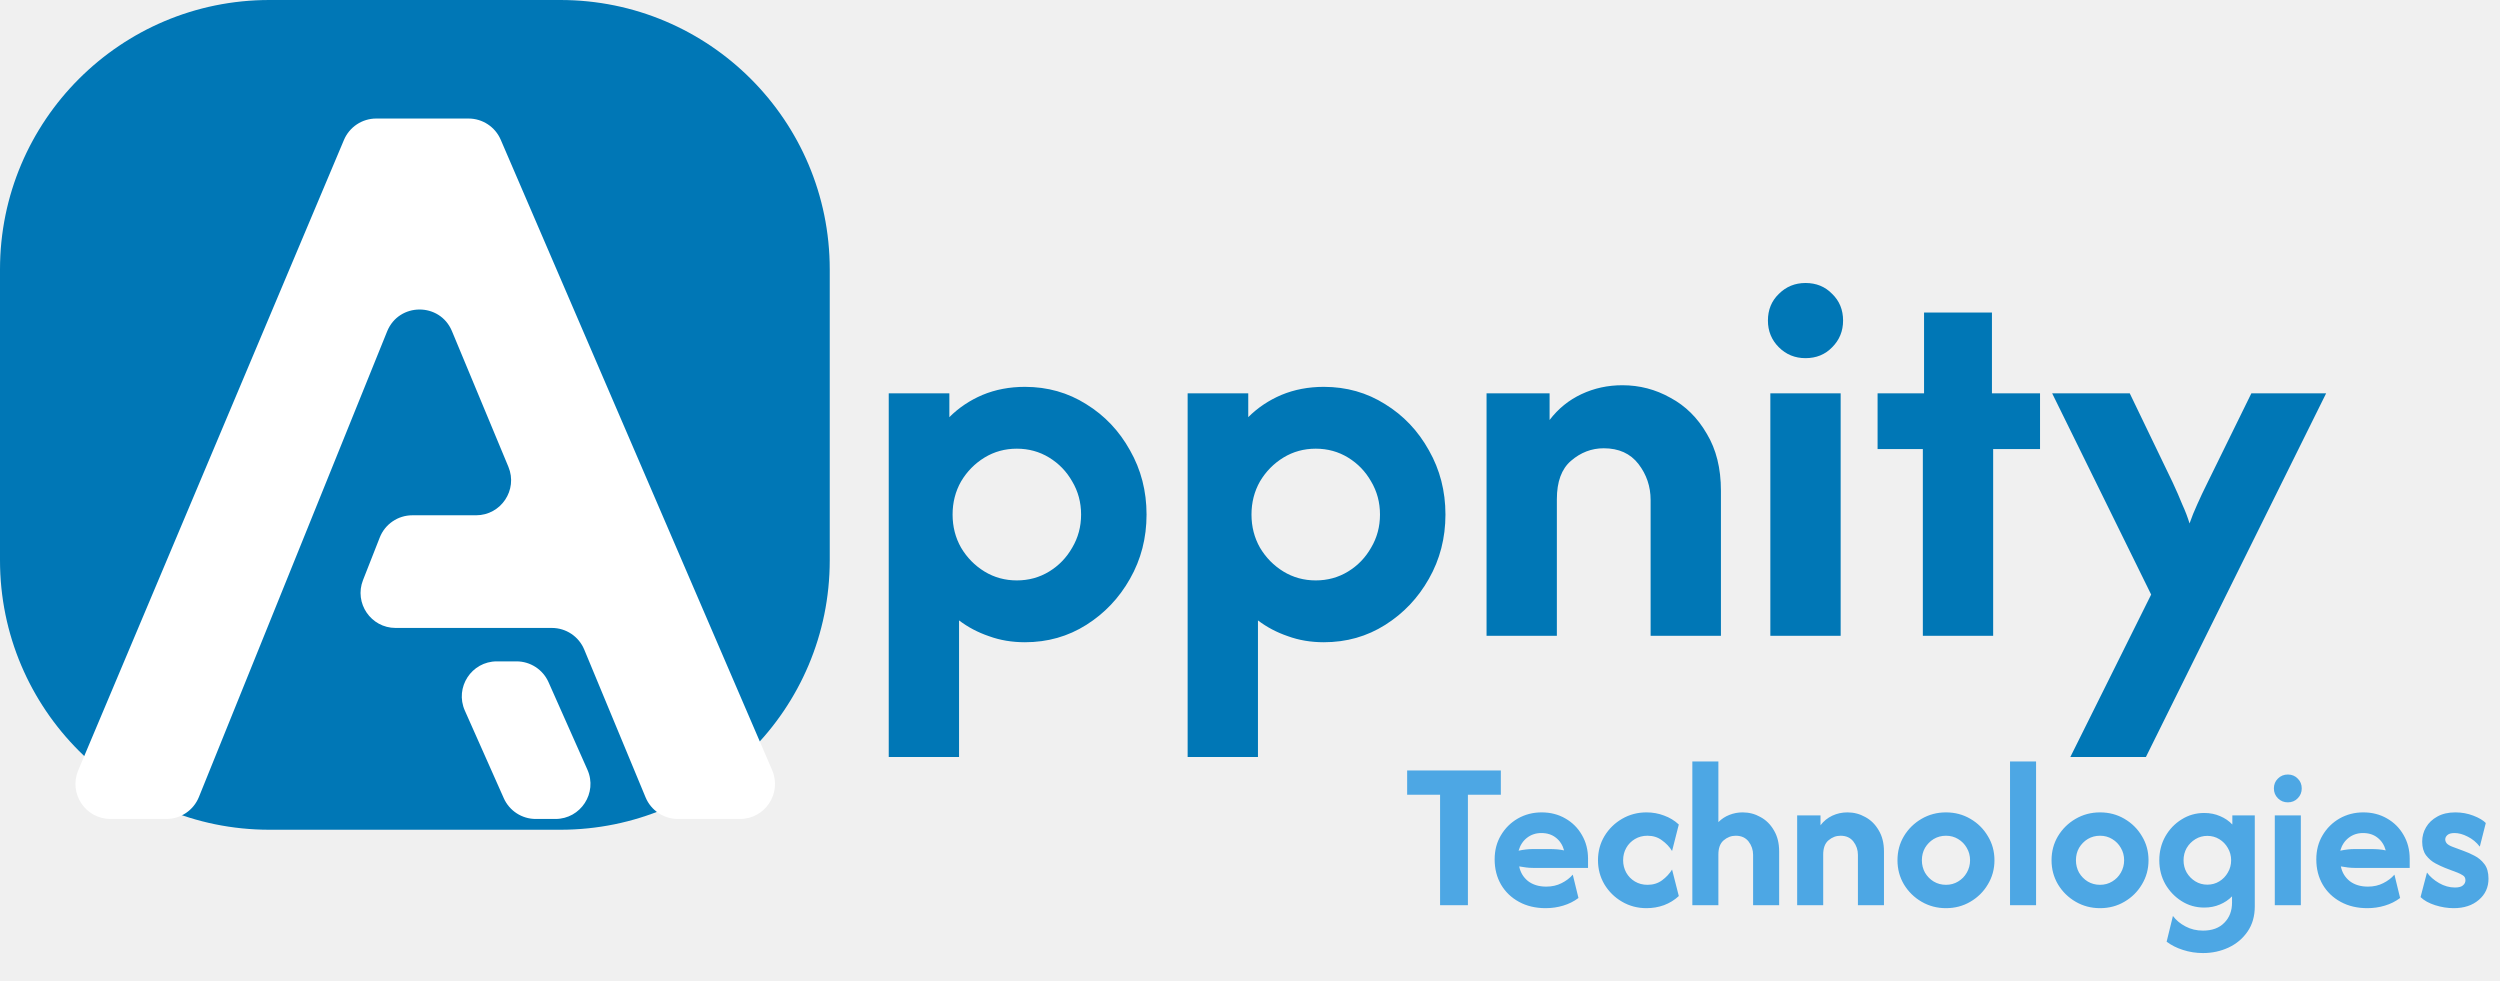
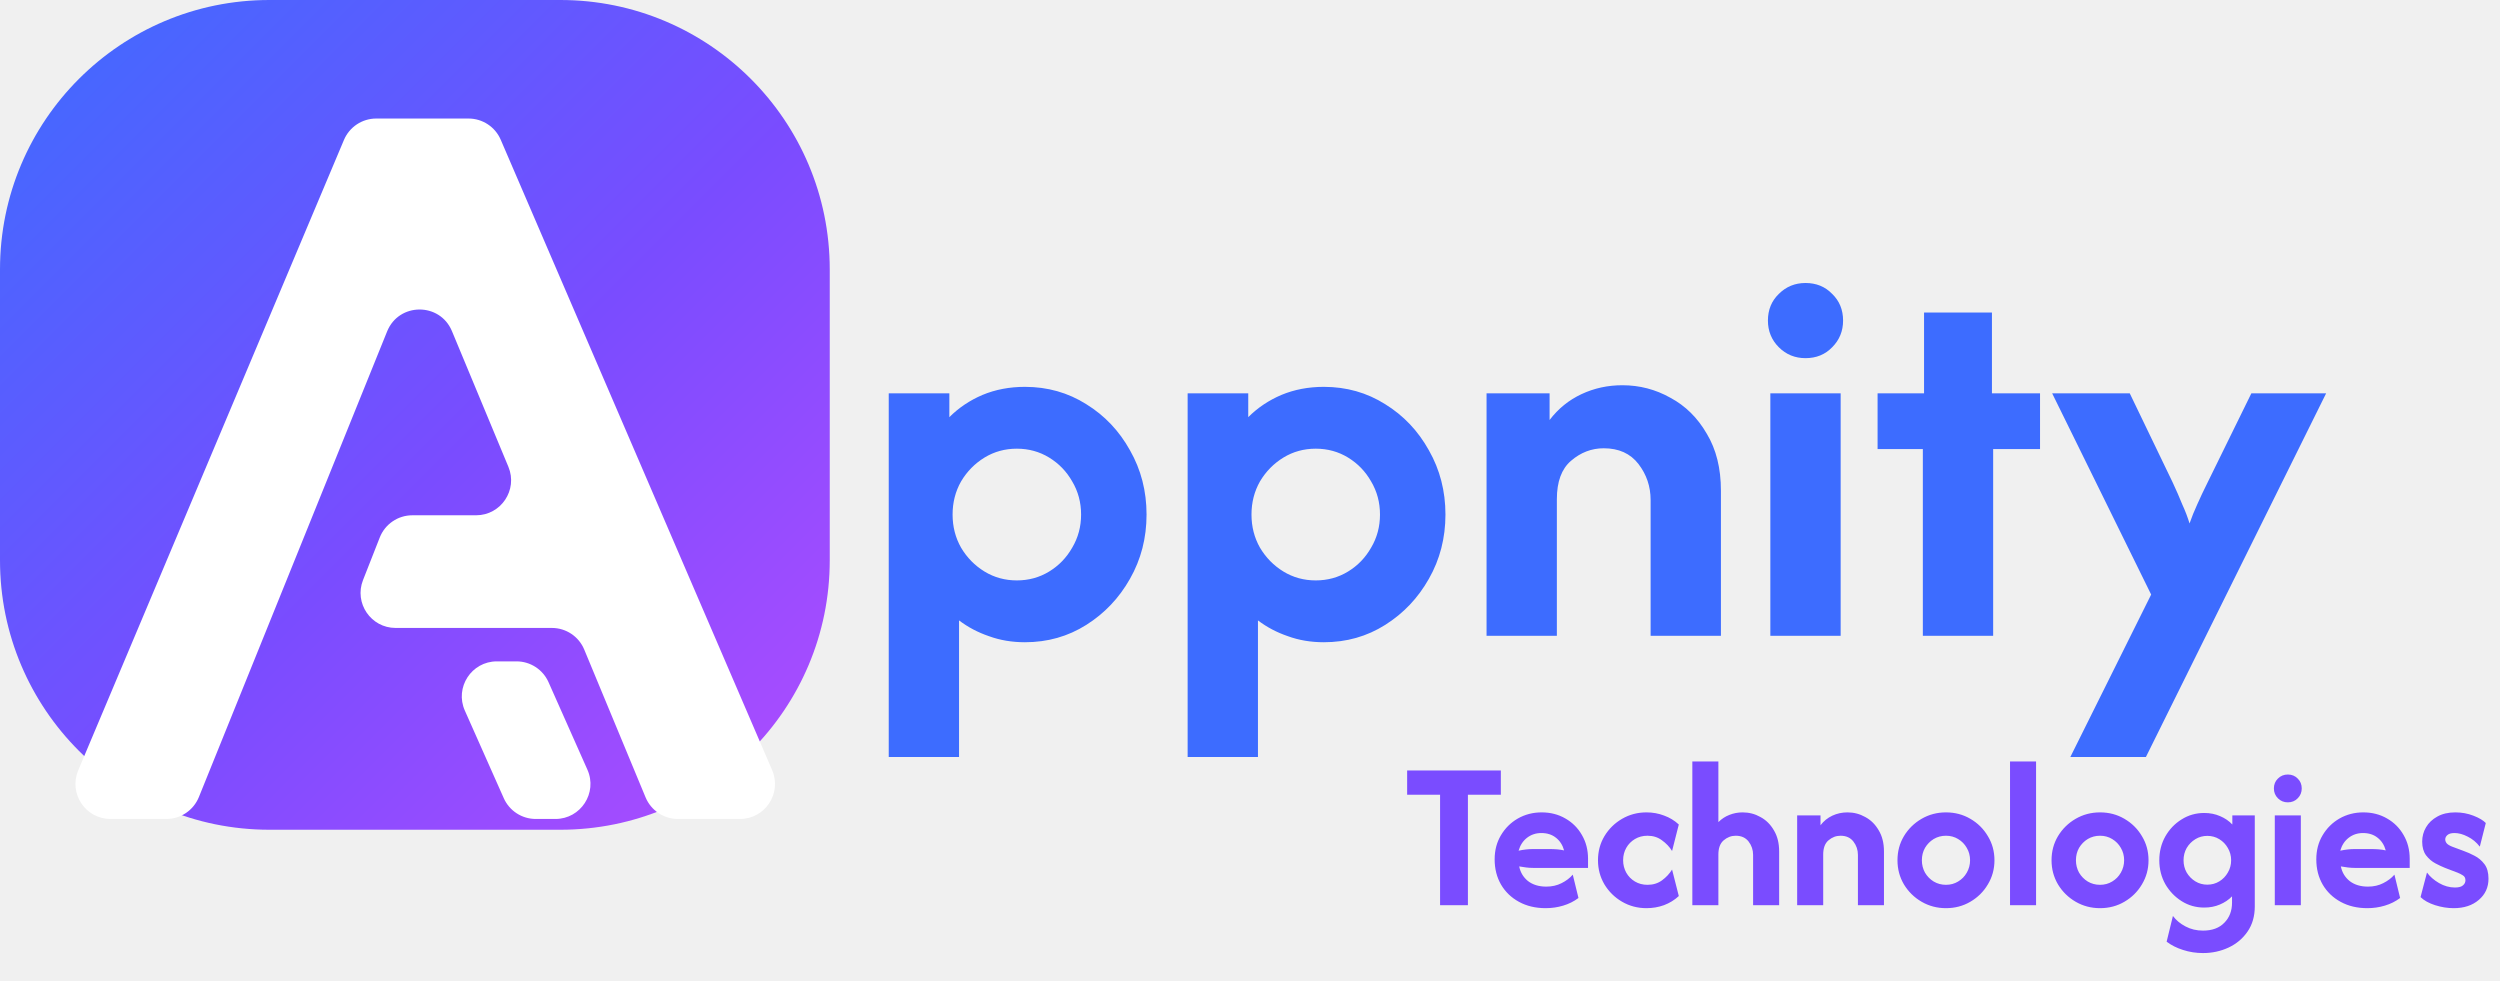
<svg xmlns="http://www.w3.org/2000/svg" width="232" height="91" viewBox="0 0 232 91" fill="none">
-   <rect width="77" height="77" rx="25" fill="#0077B6" />
+   <defs>
+     <linearGradient id="logoGrad" x1="0%" y1="0%" x2="100%" y2="100%">
+       <stop offset="0%" stop-color="#3D6CFF" />
+       <stop offset="55%" stop-color="#7A4CFF" />
+       <stop offset="100%" stop-color="#B14CFF" />
+     </linearGradient>
+   </defs>
+   <rect width="77" height="77" rx="25" fill="url(#logoGrad)" />
  <path d="M18.456 73.968C17.959 75.196 16.767 76 15.443 76H10.253C7.929 76 6.356 73.63 7.259 71.488L31.918 12.988C32.426 11.783 33.606 11 34.913 11H43.481C44.779 11 45.953 11.773 46.466 12.965L71.654 71.465C72.578 73.61 71.004 76 68.669 76H62.912C61.598 76 60.414 75.209 59.91 73.996L54.216 60.277C53.712 59.064 52.528 58.273 51.214 58.273H36.712C34.421 58.273 32.849 55.966 33.687 53.834L35.241 49.88C35.73 48.636 36.93 47.818 38.266 47.818H44.179C46.497 47.818 48.07 45.46 47.179 43.32L41.939 30.725C40.822 28.041 37.014 28.061 35.925 30.755L18.456 73.968Z" fill="white" />
  <path d="M46.749 74.07L43.138 65.945C42.182 63.796 43.756 61.375 46.108 61.375H47.932C49.216 61.375 50.38 62.131 50.902 63.305L54.513 71.43C55.468 73.579 53.895 76 51.543 76H49.719C48.434 76 47.27 75.244 46.749 74.07Z" fill="white" />
-   <path d="M130.583 73.75V71.5H139.278V73.75H136.222V84H133.639V73.75H130.583ZM143.439 84.278C142.504 84.278 141.68 84.083 140.967 83.694C140.254 83.306 139.698 82.773 139.3 82.097C138.902 81.412 138.703 80.63 138.703 79.75C138.703 78.907 138.898 78.162 139.286 77.514C139.675 76.856 140.198 76.338 140.856 75.958C141.523 75.579 142.259 75.389 143.064 75.389C143.888 75.389 144.624 75.579 145.273 75.958C145.921 76.329 146.43 76.838 146.8 77.486C147.18 78.134 147.37 78.87 147.37 79.694V80.542H142.286C142.055 80.542 141.833 80.528 141.62 80.5C141.407 80.472 141.194 80.44 140.981 80.403C141.092 80.958 141.365 81.412 141.8 81.764C142.245 82.106 142.81 82.278 143.495 82.278C144.023 82.278 144.495 82.171 144.911 81.958C145.337 81.745 145.685 81.481 145.953 81.167L146.481 83.333C146.064 83.648 145.592 83.884 145.064 84.042C144.546 84.199 144.004 84.278 143.439 84.278ZM140.925 78.944C141.388 78.843 141.842 78.792 142.286 78.792H143.759C144.018 78.792 144.263 78.801 144.495 78.819C144.726 78.838 144.944 78.87 145.148 78.917C145.009 78.417 144.754 78.023 144.384 77.736C144.023 77.449 143.573 77.306 143.036 77.306C142.527 77.306 142.083 77.454 141.703 77.75C141.333 78.037 141.073 78.435 140.925 78.944ZM152.793 84.278C151.969 84.278 151.214 84.079 150.529 83.681C149.844 83.282 149.298 82.745 148.89 82.069C148.492 81.394 148.293 80.648 148.293 79.833C148.293 79.009 148.492 78.264 148.89 77.597C149.298 76.921 149.844 76.384 150.529 75.986C151.214 75.588 151.969 75.389 152.793 75.389C153.367 75.389 153.909 75.486 154.418 75.681C154.936 75.866 155.395 76.144 155.793 76.514L155.168 78.972C154.936 78.593 154.626 78.264 154.237 77.986C153.858 77.699 153.409 77.556 152.89 77.556C152.455 77.556 152.066 77.657 151.724 77.861C151.381 78.065 151.112 78.338 150.918 78.681C150.724 79.023 150.626 79.407 150.626 79.833C150.626 80.25 150.724 80.634 150.918 80.986C151.112 81.329 151.381 81.602 151.724 81.806C152.066 82.009 152.455 82.111 152.89 82.111C153.409 82.111 153.858 81.972 154.237 81.694C154.626 81.407 154.936 81.074 155.168 80.694L155.793 83.153C155.395 83.523 154.936 83.806 154.418 84C153.909 84.185 153.367 84.278 152.793 84.278ZM157.049 84V70.667H159.466V76.292C159.762 75.995 160.1 75.773 160.48 75.625C160.869 75.468 161.281 75.389 161.716 75.389C162.309 75.389 162.86 75.532 163.369 75.819C163.887 76.097 164.304 76.509 164.619 77.056C164.943 77.593 165.105 78.245 165.105 79.014V84H162.688V79.333C162.688 78.87 162.549 78.458 162.272 78.097C161.994 77.736 161.596 77.556 161.077 77.556C160.661 77.556 160.286 77.699 159.952 77.986C159.628 78.264 159.466 78.704 159.466 79.306V84H157.049ZM166.776 84V75.667H168.943V76.583C169.239 76.194 169.605 75.898 170.04 75.694C170.475 75.491 170.943 75.389 171.443 75.389C172.035 75.389 172.586 75.532 173.095 75.819C173.614 76.097 174.031 76.509 174.345 77.056C174.67 77.593 174.832 78.245 174.832 79.014V84H172.415V79.333C172.415 78.87 172.276 78.458 171.998 78.097C171.72 77.736 171.322 77.556 170.804 77.556C170.387 77.556 170.012 77.699 169.679 77.986C169.355 78.264 169.193 78.704 169.193 79.306V84H166.776ZM180.586 84.278C179.762 84.278 179.007 84.079 178.322 83.681C177.637 83.282 177.091 82.745 176.683 82.069C176.285 81.394 176.086 80.648 176.086 79.833C176.086 79.009 176.285 78.264 176.683 77.597C177.091 76.921 177.637 76.384 178.322 75.986C179.007 75.588 179.762 75.389 180.586 75.389C181.419 75.389 182.174 75.588 182.85 75.986C183.535 76.384 184.077 76.921 184.475 77.597C184.882 78.264 185.086 79.009 185.086 79.833C185.086 80.648 184.882 81.394 184.475 82.069C184.077 82.745 183.535 83.282 182.85 83.681C182.174 84.079 181.419 84.278 180.586 84.278ZM180.586 82.111C181.003 82.111 181.378 82.009 181.711 81.806C182.054 81.602 182.322 81.329 182.516 80.986C182.72 80.634 182.822 80.25 182.822 79.833C182.822 79.407 182.72 79.023 182.516 78.681C182.322 78.338 182.054 78.065 181.711 77.861C181.378 77.657 181.003 77.556 180.586 77.556C180.169 77.556 179.79 77.657 179.447 77.861C179.114 78.065 178.845 78.338 178.641 78.681C178.447 79.023 178.35 79.407 178.35 79.833C178.35 80.25 178.447 80.634 178.641 80.986C178.845 81.329 179.114 81.602 179.447 81.806C179.79 82.009 180.169 82.111 180.586 82.111ZM186.53 84V70.667H188.947V84H186.53ZM194.883 84.278C194.059 84.278 193.304 84.079 192.619 83.681C191.934 83.282 191.387 82.745 190.98 82.069C190.582 81.394 190.383 80.648 190.383 79.833C190.383 79.009 190.582 78.264 190.98 77.597C191.387 76.921 191.934 76.384 192.619 75.986C193.304 75.588 194.059 75.389 194.883 75.389C195.716 75.389 196.471 75.588 197.147 75.986C197.832 76.384 198.374 76.921 198.772 77.597C199.179 78.264 199.383 79.009 199.383 79.833C199.383 80.648 199.179 81.394 198.772 82.069C198.374 82.745 197.832 83.282 197.147 83.681C196.471 84.079 195.716 84.278 194.883 84.278ZM194.883 82.111C195.299 82.111 195.674 82.009 196.008 81.806C196.35 81.602 196.619 81.329 196.813 80.986C197.017 80.634 197.119 80.25 197.119 79.833C197.119 79.407 197.017 79.023 196.813 78.681C196.619 78.338 196.35 78.065 196.008 77.861C195.674 77.657 195.299 77.556 194.883 77.556C194.466 77.556 194.087 77.657 193.744 77.861C193.411 78.065 193.142 78.338 192.938 78.681C192.744 79.023 192.647 79.407 192.647 79.833C192.647 80.25 192.744 80.634 192.938 80.986C193.142 81.329 193.411 81.602 193.744 81.806C194.087 82.009 194.466 82.111 194.883 82.111ZM204.438 88.444C203.79 88.444 203.17 88.347 202.577 88.153C201.994 87.968 201.489 87.713 201.063 87.389L201.647 85C201.943 85.398 202.332 85.722 202.813 85.972C203.295 86.231 203.837 86.361 204.438 86.361C205.29 86.361 205.952 86.116 206.424 85.625C206.897 85.144 207.133 84.523 207.133 83.764V83.181C206.818 83.505 206.438 83.759 205.994 83.944C205.559 84.13 205.077 84.222 204.549 84.222C203.781 84.222 203.082 84.023 202.452 83.625C201.823 83.227 201.318 82.699 200.938 82.042C200.568 81.375 200.383 80.639 200.383 79.833C200.383 79.028 200.568 78.292 200.938 77.625C201.318 76.958 201.823 76.431 202.452 76.042C203.082 75.644 203.781 75.444 204.549 75.444C205.087 75.444 205.577 75.542 206.022 75.736C206.466 75.921 206.846 76.181 207.161 76.514V75.667H209.244V84.111C209.244 85.019 209.022 85.796 208.577 86.444C208.133 87.093 207.545 87.588 206.813 87.931C206.082 88.273 205.29 88.444 204.438 88.444ZM204.841 82.097C205.249 82.097 205.619 81.995 205.952 81.792C206.286 81.588 206.549 81.315 206.744 80.972C206.948 80.63 207.049 80.25 207.049 79.833C207.049 79.417 206.948 79.037 206.744 78.694C206.549 78.352 206.286 78.079 205.952 77.875C205.619 77.671 205.249 77.569 204.841 77.569C204.434 77.569 204.063 77.671 203.73 77.875C203.397 78.079 203.128 78.352 202.924 78.694C202.73 79.037 202.633 79.417 202.633 79.833C202.633 80.25 202.73 80.63 202.924 80.972C203.128 81.315 203.397 81.588 203.73 81.792C204.063 81.995 204.434 82.097 204.841 82.097ZM211.101 84V75.667H213.517V84H211.101ZM212.309 74.458C211.948 74.458 211.642 74.333 211.392 74.083C211.142 73.833 211.017 73.528 211.017 73.167C211.017 72.796 211.142 72.491 211.392 72.25C211.642 72 211.948 71.875 212.309 71.875C212.679 71.875 212.985 72 213.226 72.25C213.476 72.491 213.601 72.796 213.601 73.167C213.601 73.528 213.476 73.833 213.226 74.083C212.985 74.333 212.679 74.458 212.309 74.458ZM219.689 84.278C218.754 84.278 217.93 84.083 217.217 83.694C216.504 83.306 215.948 82.773 215.55 82.097C215.152 81.412 214.953 80.63 214.953 79.75C214.953 78.907 215.148 78.162 215.536 77.514C215.925 76.856 216.448 76.338 217.106 75.958C217.773 75.579 218.509 75.389 219.314 75.389C220.138 75.389 220.874 75.579 221.523 75.958C222.171 76.329 222.68 76.838 223.05 77.486C223.43 78.134 223.62 78.87 223.62 79.694V80.542H218.536C218.305 80.542 218.083 80.528 217.87 80.5C217.657 80.472 217.444 80.44 217.231 80.403C217.342 80.958 217.615 81.412 218.05 81.764C218.495 82.106 219.06 82.278 219.745 82.278C220.273 82.278 220.745 82.171 221.161 81.958C221.587 81.745 221.935 81.481 222.203 81.167L222.731 83.333C222.314 83.648 221.842 83.884 221.314 84.042C220.796 84.199 220.254 84.278 219.689 84.278ZM217.175 78.944C217.638 78.843 218.092 78.792 218.536 78.792H220.009C220.268 78.792 220.513 78.801 220.745 78.819C220.976 78.838 221.194 78.87 221.398 78.917C221.259 78.417 221.004 78.023 220.634 77.736C220.273 77.449 219.823 77.306 219.286 77.306C218.777 77.306 218.333 77.454 217.953 77.75C217.583 78.037 217.323 78.435 217.175 78.944ZM227.696 84.278C227.131 84.278 226.557 84.185 225.974 84C225.399 83.815 224.95 83.565 224.626 83.25L225.224 80.972C225.492 81.343 225.862 81.667 226.335 81.944C226.816 82.222 227.311 82.361 227.821 82.361C228.163 82.361 228.409 82.296 228.557 82.167C228.714 82.037 228.793 81.88 228.793 81.694C228.793 81.481 228.714 81.329 228.557 81.236C228.399 81.134 228.237 81.051 228.071 80.986L226.904 80.542C226.645 80.44 226.349 80.301 226.015 80.125C225.682 79.949 225.39 79.699 225.14 79.375C224.899 79.051 224.779 78.625 224.779 78.097C224.779 77.616 224.899 77.171 225.14 76.764C225.381 76.356 225.728 76.028 226.182 75.778C226.645 75.519 227.2 75.389 227.849 75.389C228.45 75.389 229.011 75.491 229.529 75.694C230.057 75.898 230.441 76.125 230.682 76.375L230.126 78.569C229.811 78.162 229.436 77.852 229.001 77.639C228.575 77.417 228.168 77.306 227.779 77.306C227.483 77.306 227.265 77.366 227.126 77.486C226.987 77.606 226.918 77.745 226.918 77.903C226.918 78.023 226.964 78.144 227.057 78.264C227.159 78.375 227.325 78.477 227.557 78.569L228.64 78.972C228.955 79.083 229.288 79.231 229.64 79.417C230.001 79.602 230.307 79.861 230.557 80.194C230.807 80.519 230.932 80.968 230.932 81.542C230.932 82.347 230.631 83.005 230.029 83.514C229.436 84.023 228.659 84.278 227.696 84.278Z" fill="#4DA7E4" />
-   <path d="M82.475 70.25V36.5H88.1V38.712C88.975 37.837 90 37.15 91.175 36.65C92.375 36.15 93.688 35.9 95.112 35.9C97.213 35.9 99.112 36.438 100.813 37.513C102.513 38.562 103.863 39.987 104.863 41.788C105.888 43.587 106.4 45.575 106.4 47.75C106.4 49.925 105.888 51.913 104.863 53.712C103.863 55.487 102.513 56.913 100.813 57.987C99.112 59.062 97.213 59.6 95.112 59.6C93.912 59.6 92.8 59.413 91.775 59.038C90.75 58.688 89.825 58.2 89 57.575V70.25H82.475ZM94.362 53.862C95.463 53.862 96.463 53.587 97.362 53.038C98.263 52.487 98.975 51.75 99.5 50.825C100.05 49.9 100.325 48.875 100.325 47.75C100.325 46.625 100.05 45.6 99.5 44.675C98.975 43.75 98.263 43.013 97.362 42.462C96.463 41.913 95.463 41.638 94.362 41.638C93.263 41.638 92.263 41.913 91.362 42.462C90.463 43.013 89.737 43.75 89.188 44.675C88.662 45.6 88.4 46.625 88.4 47.75C88.4 48.875 88.662 49.9 89.188 50.825C89.737 51.75 90.463 52.487 91.362 53.038C92.263 53.587 93.263 53.862 94.362 53.862ZM110.213 70.25V36.5H115.838V38.712C116.713 37.837 117.738 37.15 118.913 36.65C120.113 36.15 121.426 35.9 122.851 35.9C124.951 35.9 126.851 36.438 128.551 37.513C130.251 38.562 131.601 39.987 132.601 41.788C133.626 43.587 134.138 45.575 134.138 47.75C134.138 49.925 133.626 51.913 132.601 53.712C131.601 55.487 130.251 56.913 128.551 57.987C126.851 59.062 124.951 59.6 122.851 59.6C121.651 59.6 120.538 59.413 119.513 59.038C118.488 58.688 117.563 58.2 116.738 57.575V70.25H110.213ZM122.101 53.862C123.201 53.862 124.201 53.587 125.101 53.038C126.001 52.487 126.713 51.75 127.238 50.825C127.788 49.9 128.063 48.875 128.063 47.75C128.063 46.625 127.788 45.6 127.238 44.675C126.713 43.75 126.001 43.013 125.101 42.462C124.201 41.913 123.201 41.638 122.101 41.638C121.001 41.638 120.001 41.913 119.101 42.462C118.201 43.013 117.476 43.75 116.926 44.675C116.401 45.6 116.138 46.625 116.138 47.75C116.138 48.875 116.401 49.9 116.926 50.825C117.476 51.75 118.201 52.487 119.101 53.038C120.001 53.587 121.001 53.862 122.101 53.862ZM137.952 59V36.5H143.802V38.975C144.602 37.925 145.589 37.125 146.764 36.575C147.939 36.025 149.202 35.75 150.552 35.75C152.152 35.75 153.639 36.138 155.014 36.913C156.414 37.663 157.539 38.775 158.389 40.25C159.264 41.7 159.702 43.462 159.702 45.538V59H153.177V46.4C153.177 45.15 152.802 44.038 152.052 43.062C151.302 42.087 150.227 41.6 148.827 41.6C147.702 41.6 146.689 41.987 145.789 42.763C144.914 43.513 144.477 44.7 144.477 46.325V59H137.952ZM164.288 59V36.5H170.813V59H164.288ZM167.551 33.237C166.576 33.237 165.751 32.9 165.076 32.225C164.401 31.55 164.063 30.725 164.063 29.75C164.063 28.75 164.401 27.925 165.076 27.275C165.751 26.6 166.576 26.262 167.551 26.262C168.551 26.262 169.376 26.6 170.026 27.275C170.701 27.925 171.038 28.75 171.038 29.75C171.038 30.725 170.701 31.55 170.026 32.225C169.376 32.9 168.551 33.237 167.551 33.237ZM178.44 59V41.675H174.24V36.5H178.552V29H184.852V36.5H189.315V41.675H184.965V59H178.44ZM192.127 70.25L199.627 55.175L190.44 36.5H197.64L201.615 44.75C201.965 45.5 202.265 46.188 202.515 46.812C202.79 47.413 203.015 48 203.19 48.575C203.39 48 203.627 47.413 203.902 46.812C204.177 46.188 204.502 45.5 204.877 44.75L208.927 36.5H215.865L199.14 70.25H192.127Z" fill="#0077B6" />
+   <path d="M130.583 73.75V71.5H139.278V73.75H136.222V84H133.639V73.75H130.583ZM143.439 84.278C142.504 84.278 141.68 84.083 140.967 83.694C140.254 83.306 139.698 82.773 139.3 82.097C138.902 81.412 138.703 80.63 138.703 79.75C138.703 78.907 138.898 78.162 139.286 77.514C139.675 76.856 140.198 76.338 140.856 75.958C141.523 75.579 142.259 75.389 143.064 75.389C143.888 75.389 144.624 75.579 145.273 75.958C145.921 76.329 146.43 76.838 146.8 77.486C147.18 78.134 147.37 78.87 147.37 79.694V80.542H142.286C142.055 80.542 141.833 80.528 141.62 80.5C141.407 80.472 141.194 80.44 140.981 80.403C141.092 80.958 141.365 81.412 141.8 81.764C142.245 82.106 142.81 82.278 143.495 82.278C144.023 82.278 144.495 82.171 144.911 81.958C145.337 81.745 145.685 81.481 145.953 81.167L146.481 83.333C146.064 83.648 145.592 83.884 145.064 84.042C144.546 84.199 144.004 84.278 143.439 84.278ZM140.925 78.944C141.388 78.843 141.842 78.792 142.286 78.792H143.759C144.018 78.792 144.263 78.801 144.495 78.819C144.726 78.838 144.944 78.87 145.148 78.917C145.009 78.417 144.754 78.023 144.384 77.736C144.023 77.449 143.573 77.306 143.036 77.306C142.527 77.306 142.083 77.454 141.703 77.75C141.333 78.037 141.073 78.435 140.925 78.944ZM152.793 84.278C151.969 84.278 151.214 84.079 150.529 83.681C149.844 83.282 149.298 82.745 148.89 82.069C148.492 81.394 148.293 80.648 148.293 79.833C148.293 79.009 148.492 78.264 148.89 77.597C149.298 76.921 149.844 76.384 150.529 75.986C151.214 75.588 151.969 75.389 152.793 75.389C153.367 75.389 153.909 75.486 154.418 75.681C154.936 75.866 155.395 76.144 155.793 76.514L155.168 78.972C154.936 78.593 154.626 78.264 154.237 77.986C153.858 77.699 153.409 77.556 152.89 77.556C152.455 77.556 152.066 77.657 151.724 77.861C151.381 78.065 151.112 78.338 150.918 78.681C150.724 79.023 150.626 79.407 150.626 79.833C150.626 80.25 150.724 80.634 150.918 80.986C151.112 81.329 151.381 81.602 151.724 81.806C152.066 82.009 152.455 82.111 152.89 82.111C153.409 82.111 153.858 81.972 154.237 81.694C154.626 81.407 154.936 81.074 155.168 80.694L155.793 83.153C155.395 83.523 154.936 83.806 154.418 84C153.909 84.185 153.367 84.278 152.793 84.278ZM157.049 84V70.667H159.466V76.292C159.762 75.995 160.1 75.773 160.48 75.625C160.869 75.468 161.281 75.389 161.716 75.389C162.309 75.389 162.86 75.532 163.369 75.819C163.887 76.097 164.304 76.509 164.619 77.056C164.943 77.593 165.105 78.245 165.105 79.014V84H162.688V79.333C162.688 78.87 162.549 78.458 162.272 78.097C161.994 77.736 161.596 77.556 161.077 77.556C160.661 77.556 160.286 77.699 159.952 77.986C159.628 78.264 159.466 78.704 159.466 79.306V84H157.049ZM166.776 84V75.667H168.943V76.583C169.239 76.194 169.605 75.898 170.04 75.694C170.475 75.491 170.943 75.389 171.443 75.389C172.035 75.389 172.586 75.532 173.095 75.819C173.614 76.097 174.031 76.509 174.345 77.056C174.67 77.593 174.832 78.245 174.832 79.014V84H172.415V79.333C172.415 78.87 172.276 78.458 171.998 78.097C171.72 77.736 171.322 77.556 170.804 77.556C170.387 77.556 170.012 77.699 169.679 77.986C169.355 78.264 169.193 78.704 169.193 79.306V84H166.776ZM180.586 84.278C179.762 84.278 179.007 84.079 178.322 83.681C177.637 83.282 177.091 82.745 176.683 82.069C176.285 81.394 176.086 80.648 176.086 79.833C176.086 79.009 176.285 78.264 176.683 77.597C177.091 76.921 177.637 76.384 178.322 75.986C179.007 75.588 179.762 75.389 180.586 75.389C181.419 75.389 182.174 75.588 182.85 75.986C183.535 76.384 184.077 76.921 184.475 77.597C184.882 78.264 185.086 79.009 185.086 79.833C185.086 80.648 184.882 81.394 184.475 82.069C184.077 82.745 183.535 83.282 182.85 83.681C182.174 84.079 181.419 84.278 180.586 84.278ZM180.586 82.111C181.003 82.111 181.378 82.009 181.711 81.806C182.054 81.602 182.322 81.329 182.516 80.986C182.72 80.634 182.822 80.25 182.822 79.833C182.822 79.407 182.72 79.023 182.516 78.681C182.322 78.338 182.054 78.065 181.711 77.861C181.378 77.657 181.003 77.556 180.586 77.556C180.169 77.556 179.79 77.657 179.447 77.861C179.114 78.065 178.845 78.338 178.641 78.681C178.447 79.023 178.35 79.407 178.35 79.833C178.35 80.25 178.447 80.634 178.641 80.986C178.845 81.329 179.114 81.602 179.447 81.806C179.79 82.009 180.169 82.111 180.586 82.111ZM186.53 84V70.667H188.947V84H186.53ZM194.883 84.278C194.059 84.278 193.304 84.079 192.619 83.681C191.934 83.282 191.387 82.745 190.98 82.069C190.582 81.394 190.383 80.648 190.383 79.833C190.383 79.009 190.582 78.264 190.98 77.597C191.387 76.921 191.934 76.384 192.619 75.986C193.304 75.588 194.059 75.389 194.883 75.389C195.716 75.389 196.471 75.588 197.147 75.986C197.832 76.384 198.374 76.921 198.772 77.597C199.179 78.264 199.383 79.009 199.383 79.833C199.383 80.648 199.179 81.394 198.772 82.069C198.374 82.745 197.832 83.282 197.147 83.681C196.471 84.079 195.716 84.278 194.883 84.278ZM194.883 82.111C195.299 82.111 195.674 82.009 196.008 81.806C196.35 81.602 196.619 81.329 196.813 80.986C197.017 80.634 197.119 80.25 197.119 79.833C197.119 79.407 197.017 79.023 196.813 78.681C196.619 78.338 196.35 78.065 196.008 77.861C195.674 77.657 195.299 77.556 194.883 77.556C194.466 77.556 194.087 77.657 193.744 77.861C193.411 78.065 193.142 78.338 192.938 78.681C192.744 79.023 192.647 79.407 192.647 79.833C192.647 80.25 192.744 80.634 192.938 80.986C193.142 81.329 193.411 81.602 193.744 81.806C194.087 82.009 194.466 82.111 194.883 82.111ZM204.438 88.444C203.79 88.444 203.17 88.347 202.577 88.153C201.994 87.968 201.489 87.713 201.063 87.389L201.647 85C201.943 85.398 202.332 85.722 202.813 85.972C203.295 86.231 203.837 86.361 204.438 86.361C205.29 86.361 205.952 86.116 206.424 85.625C206.897 85.144 207.133 84.523 207.133 83.764V83.181C206.818 83.505 206.438 83.759 205.994 83.944C205.559 84.13 205.077 84.222 204.549 84.222C203.781 84.222 203.082 84.023 202.452 83.625C201.823 83.227 201.318 82.699 200.938 82.042C200.568 81.375 200.383 80.639 200.383 79.833C200.383 79.028 200.568 78.292 200.938 77.625C201.318 76.958 201.823 76.431 202.452 76.042C203.082 75.644 203.781 75.444 204.549 75.444C205.087 75.444 205.577 75.542 206.022 75.736C206.466 75.921 206.846 76.181 207.161 76.514V75.667H209.244V84.111C209.244 85.019 209.022 85.796 208.577 86.444C208.133 87.093 207.545 87.588 206.813 87.931C206.082 88.273 205.29 88.444 204.438 88.444ZM204.841 82.097C205.249 82.097 205.619 81.995 205.952 81.792C206.286 81.588 206.549 81.315 206.744 80.972C206.948 80.63 207.049 80.25 207.049 79.833C207.049 79.417 206.948 79.037 206.744 78.694C206.549 78.352 206.286 78.079 205.952 77.875C205.619 77.671 205.249 77.569 204.841 77.569C204.434 77.569 204.063 77.671 203.73 77.875C203.397 78.079 203.128 78.352 202.924 78.694C202.73 79.037 202.633 79.417 202.633 79.833C202.633 80.25 202.73 80.63 202.924 80.972C203.128 81.315 203.397 81.588 203.73 81.792C204.063 81.995 204.434 82.097 204.841 82.097ZM211.101 84V75.667H213.517V84H211.101ZM212.309 74.458C211.948 74.458 211.642 74.333 211.392 74.083C211.142 73.833 211.017 73.528 211.017 73.167C211.017 72.796 211.142 72.491 211.392 72.25C211.642 72 211.948 71.875 212.309 71.875C212.679 71.875 212.985 72 213.226 72.25C213.476 72.491 213.601 72.796 213.601 73.167C213.601 73.528 213.476 73.833 213.226 74.083C212.985 74.333 212.679 74.458 212.309 74.458ZM219.689 84.278C218.754 84.278 217.93 84.083 217.217 83.694C216.504 83.306 215.948 82.773 215.55 82.097C215.152 81.412 214.953 80.63 214.953 79.75C214.953 78.907 215.148 78.162 215.536 77.514C215.925 76.856 216.448 76.338 217.106 75.958C217.773 75.579 218.509 75.389 219.314 75.389C220.138 75.389 220.874 75.579 221.523 75.958C222.171 76.329 222.68 76.838 223.05 77.486C223.43 78.134 223.62 78.87 223.62 79.694V80.542H218.536C218.305 80.542 218.083 80.528 217.87 80.5C217.657 80.472 217.444 80.44 217.231 80.403C217.342 80.958 217.615 81.412 218.05 81.764C218.495 82.106 219.06 82.278 219.745 82.278C220.273 82.278 220.745 82.171 221.161 81.958C221.587 81.745 221.935 81.481 222.203 81.167L222.731 83.333C222.314 83.648 221.842 83.884 221.314 84.042C220.796 84.199 220.254 84.278 219.689 84.278ZM217.175 78.944C217.638 78.843 218.092 78.792 218.536 78.792H220.009C220.268 78.792 220.513 78.801 220.745 78.819C220.976 78.838 221.194 78.87 221.398 78.917C221.259 78.417 221.004 78.023 220.634 77.736C220.273 77.449 219.823 77.306 219.286 77.306C218.777 77.306 218.333 77.454 217.953 77.75C217.583 78.037 217.323 78.435 217.175 78.944ZM227.696 84.278C227.131 84.278 226.557 84.185 225.974 84C225.399 83.815 224.95 83.565 224.626 83.25L225.224 80.972C225.492 81.343 225.862 81.667 226.335 81.944C226.816 82.222 227.311 82.361 227.821 82.361C228.163 82.361 228.409 82.296 228.557 82.167C228.714 82.037 228.793 81.88 228.793 81.694C228.793 81.481 228.714 81.329 228.557 81.236C228.399 81.134 228.237 81.051 228.071 80.986L226.904 80.542C226.645 80.44 226.349 80.301 226.015 80.125C225.682 79.949 225.39 79.699 225.14 79.375C224.899 79.051 224.779 78.625 224.779 78.097C224.779 77.616 224.899 77.171 225.14 76.764C225.381 76.356 225.728 76.028 226.182 75.778C226.645 75.519 227.2 75.389 227.849 75.389C228.45 75.389 229.011 75.491 229.529 75.694C230.057 75.898 230.441 76.125 230.682 76.375L230.126 78.569C229.811 78.162 229.436 77.852 229.001 77.639C228.575 77.417 228.168 77.306 227.779 77.306C227.483 77.306 227.265 77.366 227.126 77.486C226.987 77.606 226.918 77.745 226.918 77.903C226.918 78.023 226.964 78.144 227.057 78.264C227.159 78.375 227.325 78.477 227.557 78.569L228.64 78.972C228.955 79.083 229.288 79.231 229.64 79.417C230.001 79.602 230.307 79.861 230.557 80.194C230.807 80.519 230.932 80.968 230.932 81.542C230.932 82.347 230.631 83.005 230.029 83.514C229.436 84.023 228.659 84.278 227.696 84.278Z" fill="#7A4CFF" />
+   <path d="M82.475 70.25V36.5H88.1V38.712C88.975 37.837 90 37.15 91.175 36.65C92.375 36.15 93.688 35.9 95.112 35.9C97.213 35.9 99.112 36.438 100.813 37.513C102.513 38.562 103.863 39.987 104.863 41.788C105.888 43.587 106.4 45.575 106.4 47.75C106.4 49.925 105.888 51.913 104.863 53.712C103.863 55.487 102.513 56.913 100.813 57.987C99.112 59.062 97.213 59.6 95.112 59.6C93.912 59.6 92.8 59.413 91.775 59.038C90.75 58.688 89.825 58.2 89 57.575V70.25H82.475ZM94.362 53.862C95.463 53.862 96.463 53.587 97.362 53.038C98.263 52.487 98.975 51.75 99.5 50.825C100.05 49.9 100.325 48.875 100.325 47.75C100.325 46.625 100.05 45.6 99.5 44.675C98.975 43.75 98.263 43.013 97.362 42.462C96.463 41.913 95.463 41.638 94.362 41.638C93.263 41.638 92.263 41.913 91.362 42.462C90.463 43.013 89.737 43.75 89.188 44.675C88.662 45.6 88.4 46.625 88.4 47.75C88.4 48.875 88.662 49.9 89.188 50.825C89.737 51.75 90.463 52.487 91.362 53.038C92.263 53.587 93.263 53.862 94.362 53.862ZM110.213 70.25V36.5H115.838V38.712C116.713 37.837 117.738 37.15 118.913 36.65C120.113 36.15 121.426 35.9 122.851 35.9C124.951 35.9 126.851 36.438 128.551 37.513C130.251 38.562 131.601 39.987 132.601 41.788C133.626 43.587 134.138 45.575 134.138 47.75C134.138 49.925 133.626 51.913 132.601 53.712C131.601 55.487 130.251 56.913 128.551 57.987C126.851 59.062 124.951 59.6 122.851 59.6C121.651 59.6 120.538 59.413 119.513 59.038C118.488 58.688 117.563 58.2 116.738 57.575V70.25H110.213ZM122.101 53.862C123.201 53.862 124.201 53.587 125.101 53.038C126.001 52.487 126.713 51.75 127.238 50.825C127.788 49.9 128.063 48.875 128.063 47.75C128.063 46.625 127.788 45.6 127.238 44.675C126.713 43.75 126.001 43.013 125.101 42.462C124.201 41.913 123.201 41.638 122.101 41.638C121.001 41.638 120.001 41.913 119.101 42.462C118.201 43.013 117.476 43.75 116.926 44.675C116.401 45.6 116.138 46.625 116.138 47.75C116.138 48.875 116.401 49.9 116.926 50.825C117.476 51.75 118.201 52.487 119.101 53.038C120.001 53.587 121.001 53.862 122.101 53.862ZM137.952 59V36.5H143.802V38.975C144.602 37.925 145.589 37.125 146.764 36.575C147.939 36.025 149.202 35.75 150.552 35.75C152.152 35.75 153.639 36.138 155.014 36.913C156.414 37.663 157.539 38.775 158.389 40.25C159.264 41.7 159.702 43.462 159.702 45.538V59H153.177V46.4C153.177 45.15 152.802 44.038 152.052 43.062C151.302 42.087 150.227 41.6 148.827 41.6C147.702 41.6 146.689 41.987 145.789 42.763C144.914 43.513 144.477 44.7 144.477 46.325V59H137.952ZM164.288 59V36.5H170.813V59H164.288ZM167.551 33.237C166.576 33.237 165.751 32.9 165.076 32.225C164.401 31.55 164.063 30.725 164.063 29.75C164.063 28.75 164.401 27.925 165.076 27.275C165.751 26.6 166.576 26.262 167.551 26.262C168.551 26.262 169.376 26.6 170.026 27.275C170.701 27.925 171.038 28.75 171.038 29.75C171.038 30.725 170.701 31.55 170.026 32.225C169.376 32.9 168.551 33.237 167.551 33.237ZM178.44 59V41.675H174.24V36.5H178.552V29H184.852V36.5H189.315V41.675H184.965V59H178.44ZM192.127 70.25L199.627 55.175L190.44 36.5H197.64L201.615 44.75C201.965 45.5 202.265 46.188 202.515 46.812C202.79 47.413 203.015 48 203.19 48.575C203.39 48 203.627 47.413 203.902 46.812C204.177 46.188 204.502 45.5 204.877 44.75L208.927 36.5H215.865L199.14 70.25H192.127Z" fill="#3D6CFF" />
</svg>
